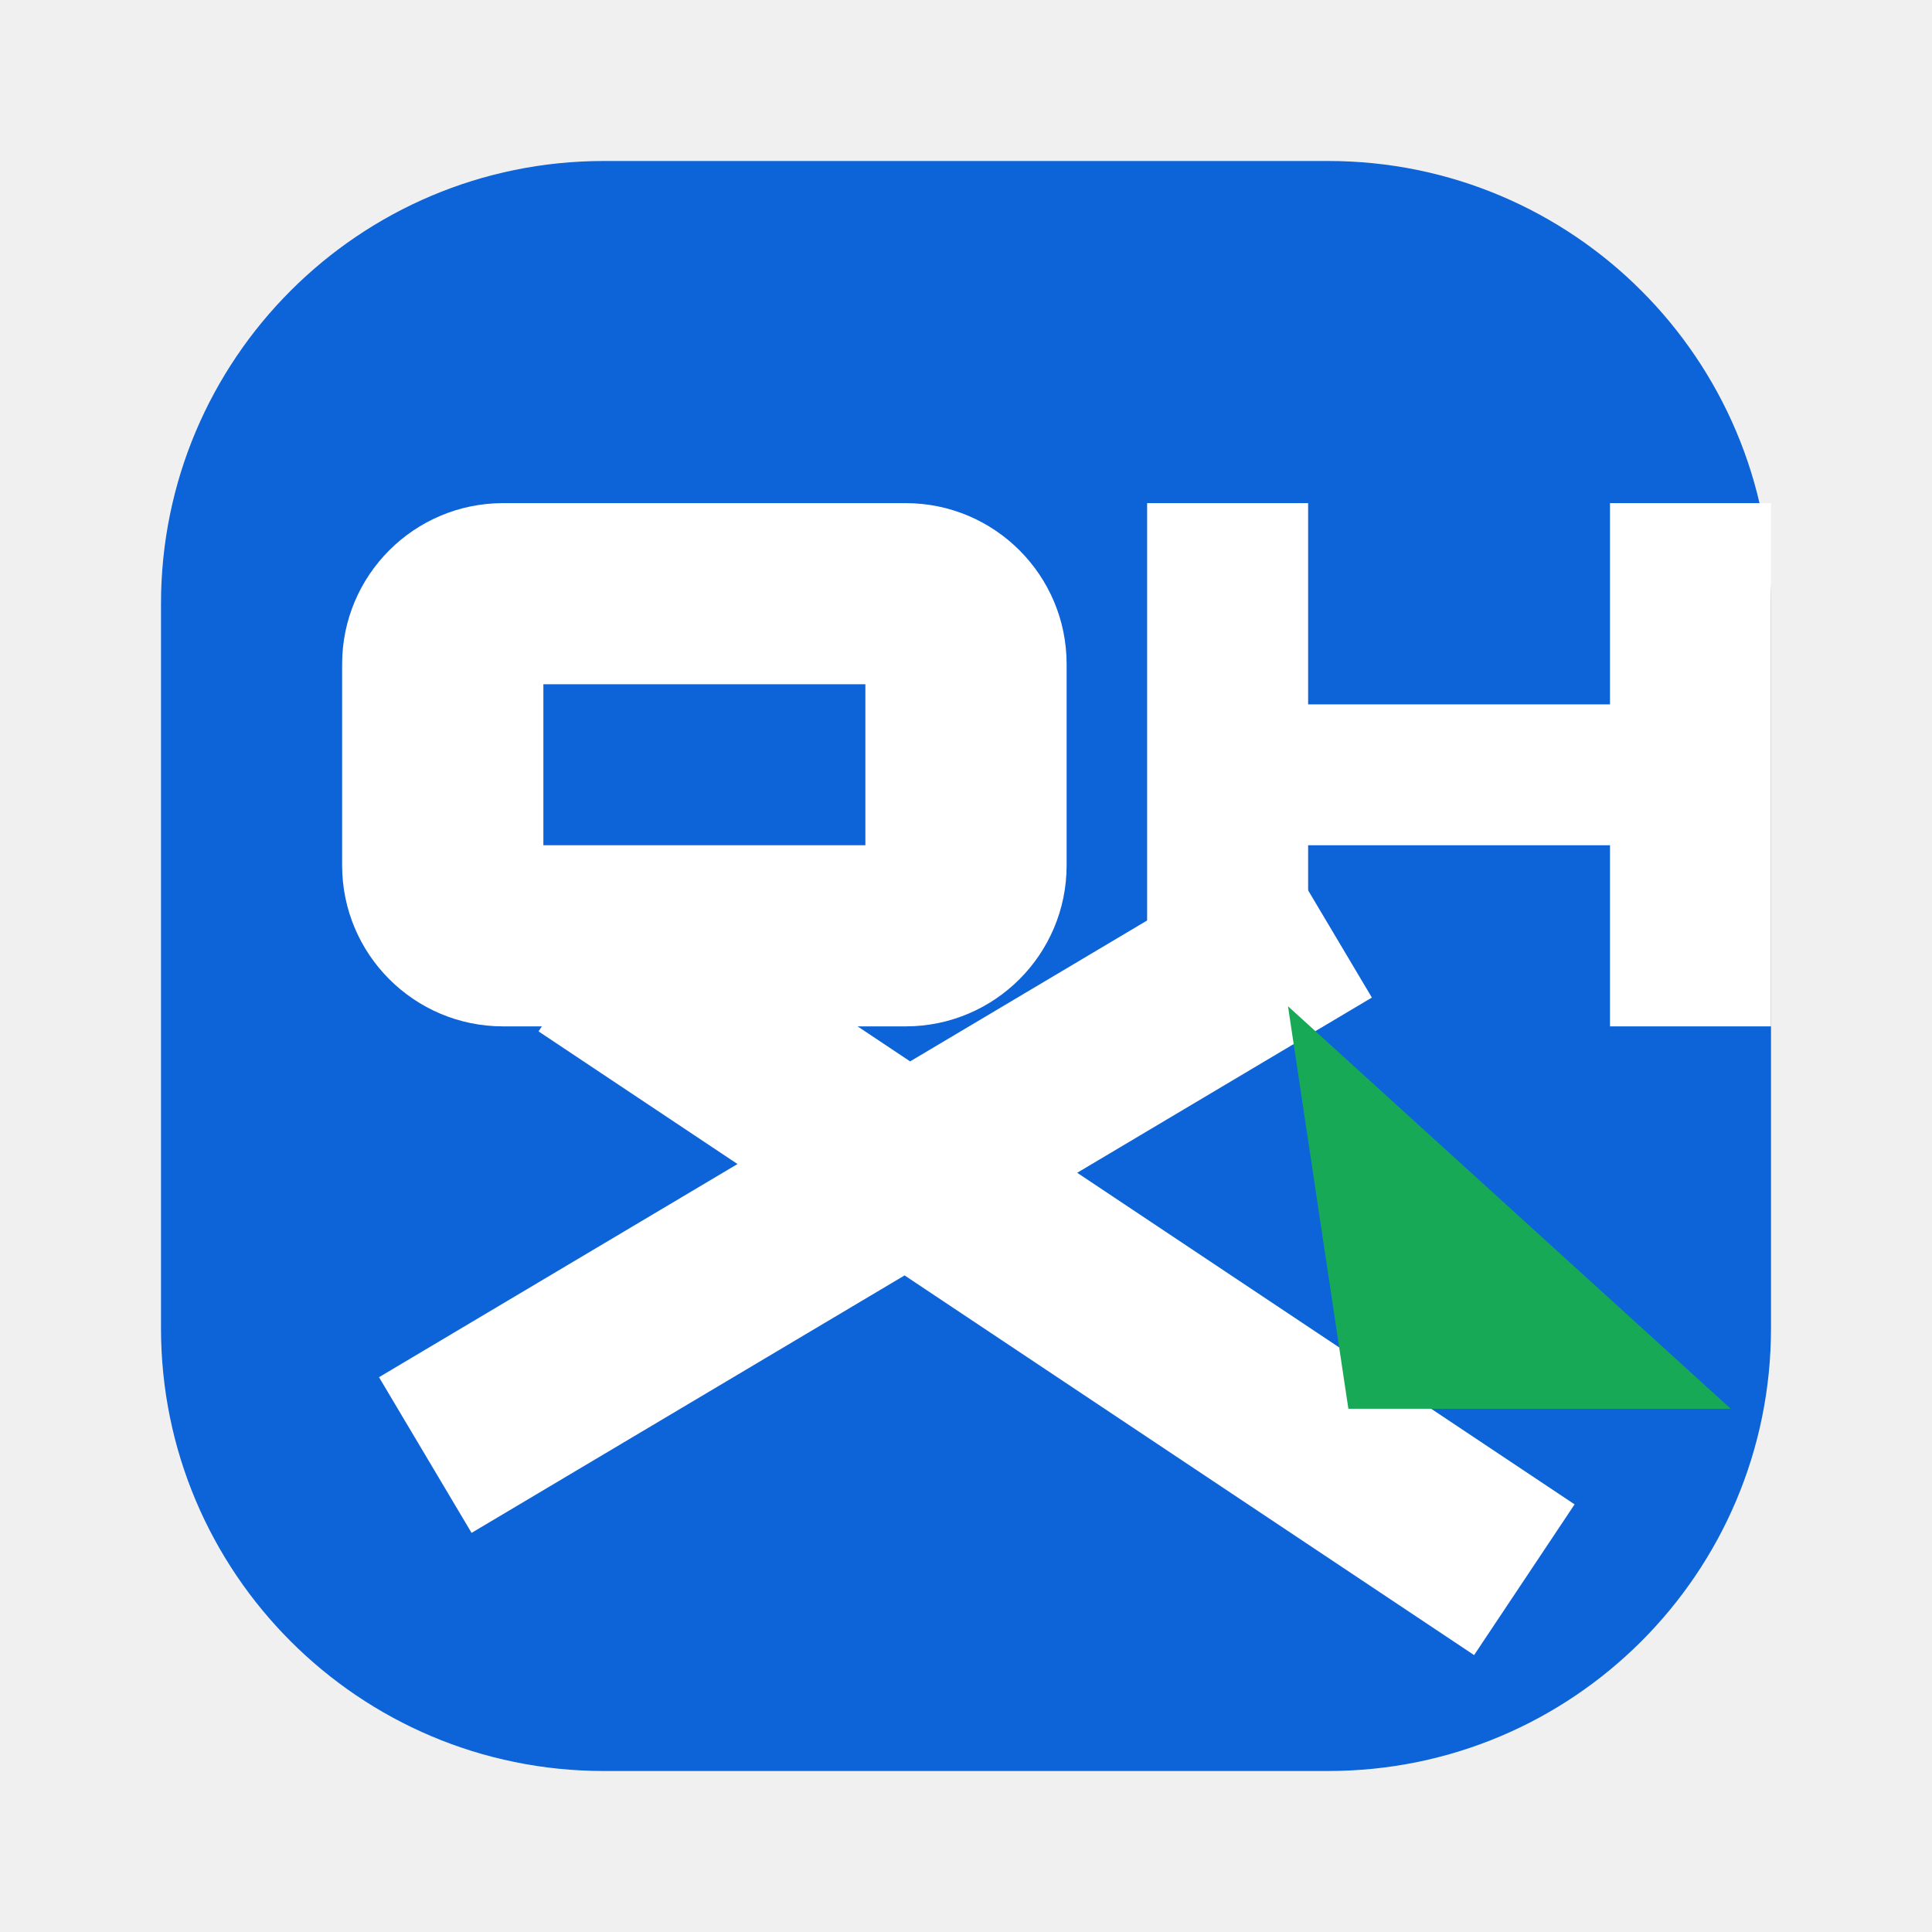
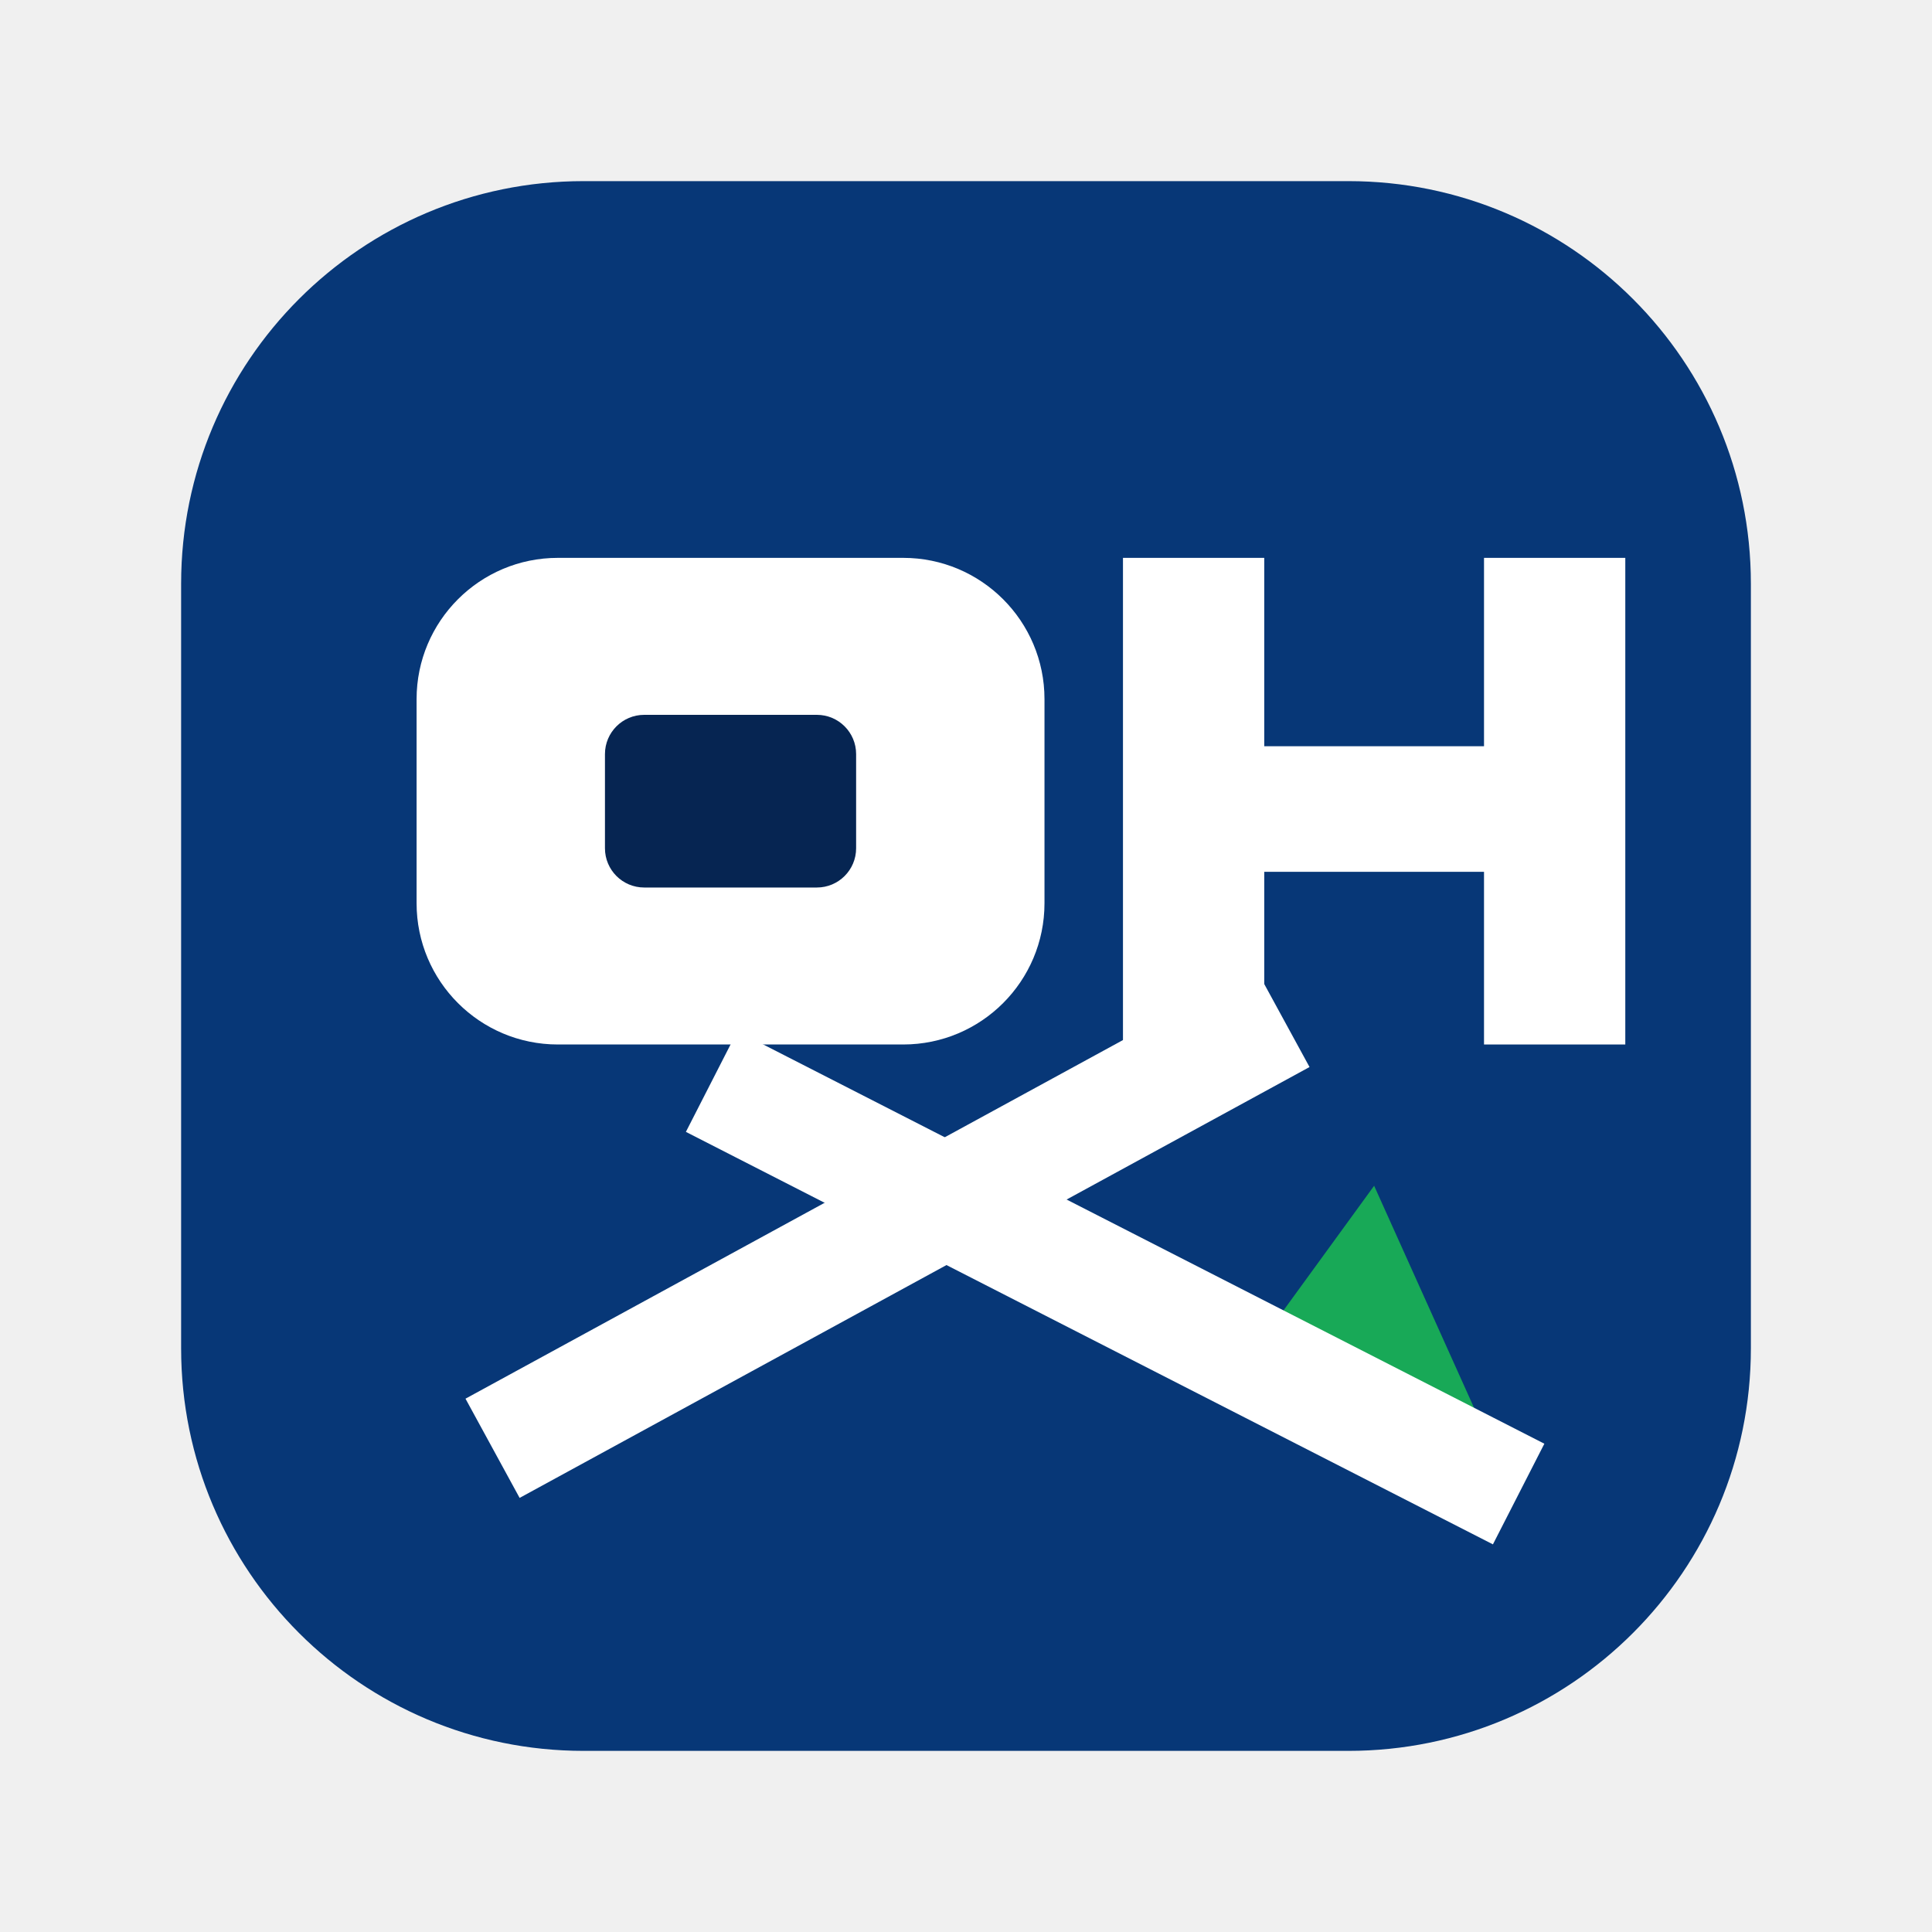
<svg xmlns="http://www.w3.org/2000/svg" viewBox="0 0 96 96">
  <defs>
-     <linearGradient id="openhw-explorer-mark-gradient" x1="16" x2="80" y1="10" y2="86">
-       <stop stop-color="#0D63D8" />
-       <stop offset="0.48" stop-color="#073D82" />
-       <stop offset="1" stop-color="#061B3F" />
+     <linearGradient id="openhw-explorer-mark-gradient" x1="18" x2="78" y1="12" y2="84">
+       <stop stop-color="#073777" />
+       <stop offset="0.56" stop-color="#062552" />
+       <stop offset="1" stop-color="#03142F" />
    </linearGradient>
  </defs>
-   <rect x="8" y="8" width="80" height="80" rx="22" fill="url(#openhw-explorer-mark-gradient)" />
-   <path fill="#FFFFFF" fill-rule="evenodd" d="M25 25h20a8 8 0 0 1 8 8v10a8 8 0 0 1-8 8H25a8 8 0 0 1-8-8V33a8 8 0 0 1 8-8Zm2 9v8h16v-8H27Z" />
-   <path fill="#FFFFFF" d="M57 25h8v10h15V25h8v26h-8V42H65v9h-8V25Z" />
-   <path d="M25 70 62 48M33 50l39 26" fill="none" stroke="#FFFFFF" stroke-linecap="square" stroke-linejoin="round" stroke-width="9" />
-   <path d="M67 70h19L64 50Z" fill="#18A957" />
+   <rect x="9" y="9" width="78" height="78" rx="20" fill="url(#openhw-explorer-mark-gradient)" />
+   <g transform="translate(9 9) scale(0.78)">
+     <rect x="15" y="24" width="40" height="31" rx="9" fill="#FFFFFF" />
+     <rect x="27" y="34" width="16" height="11" rx="2.5" fill="#062552" />
+     <path fill="#FFFFFF" d="M60 24h9v12h14V24h9v31h-9V44H69v11h-9V24Z" />
+     <path d="M68 75 85 84 76 64Z" fill="#18A957" />
+     <path d="M23 79 67 55" fill="none" stroke="#FFFFFF" stroke-linecap="square" stroke-linejoin="round" stroke-width="7.2" />
+     <path d="M37 59 82 82" fill="none" stroke="#FFFFFF" stroke-linecap="square" stroke-linejoin="round" stroke-width="7.2" />
+   </g>
</svg>
